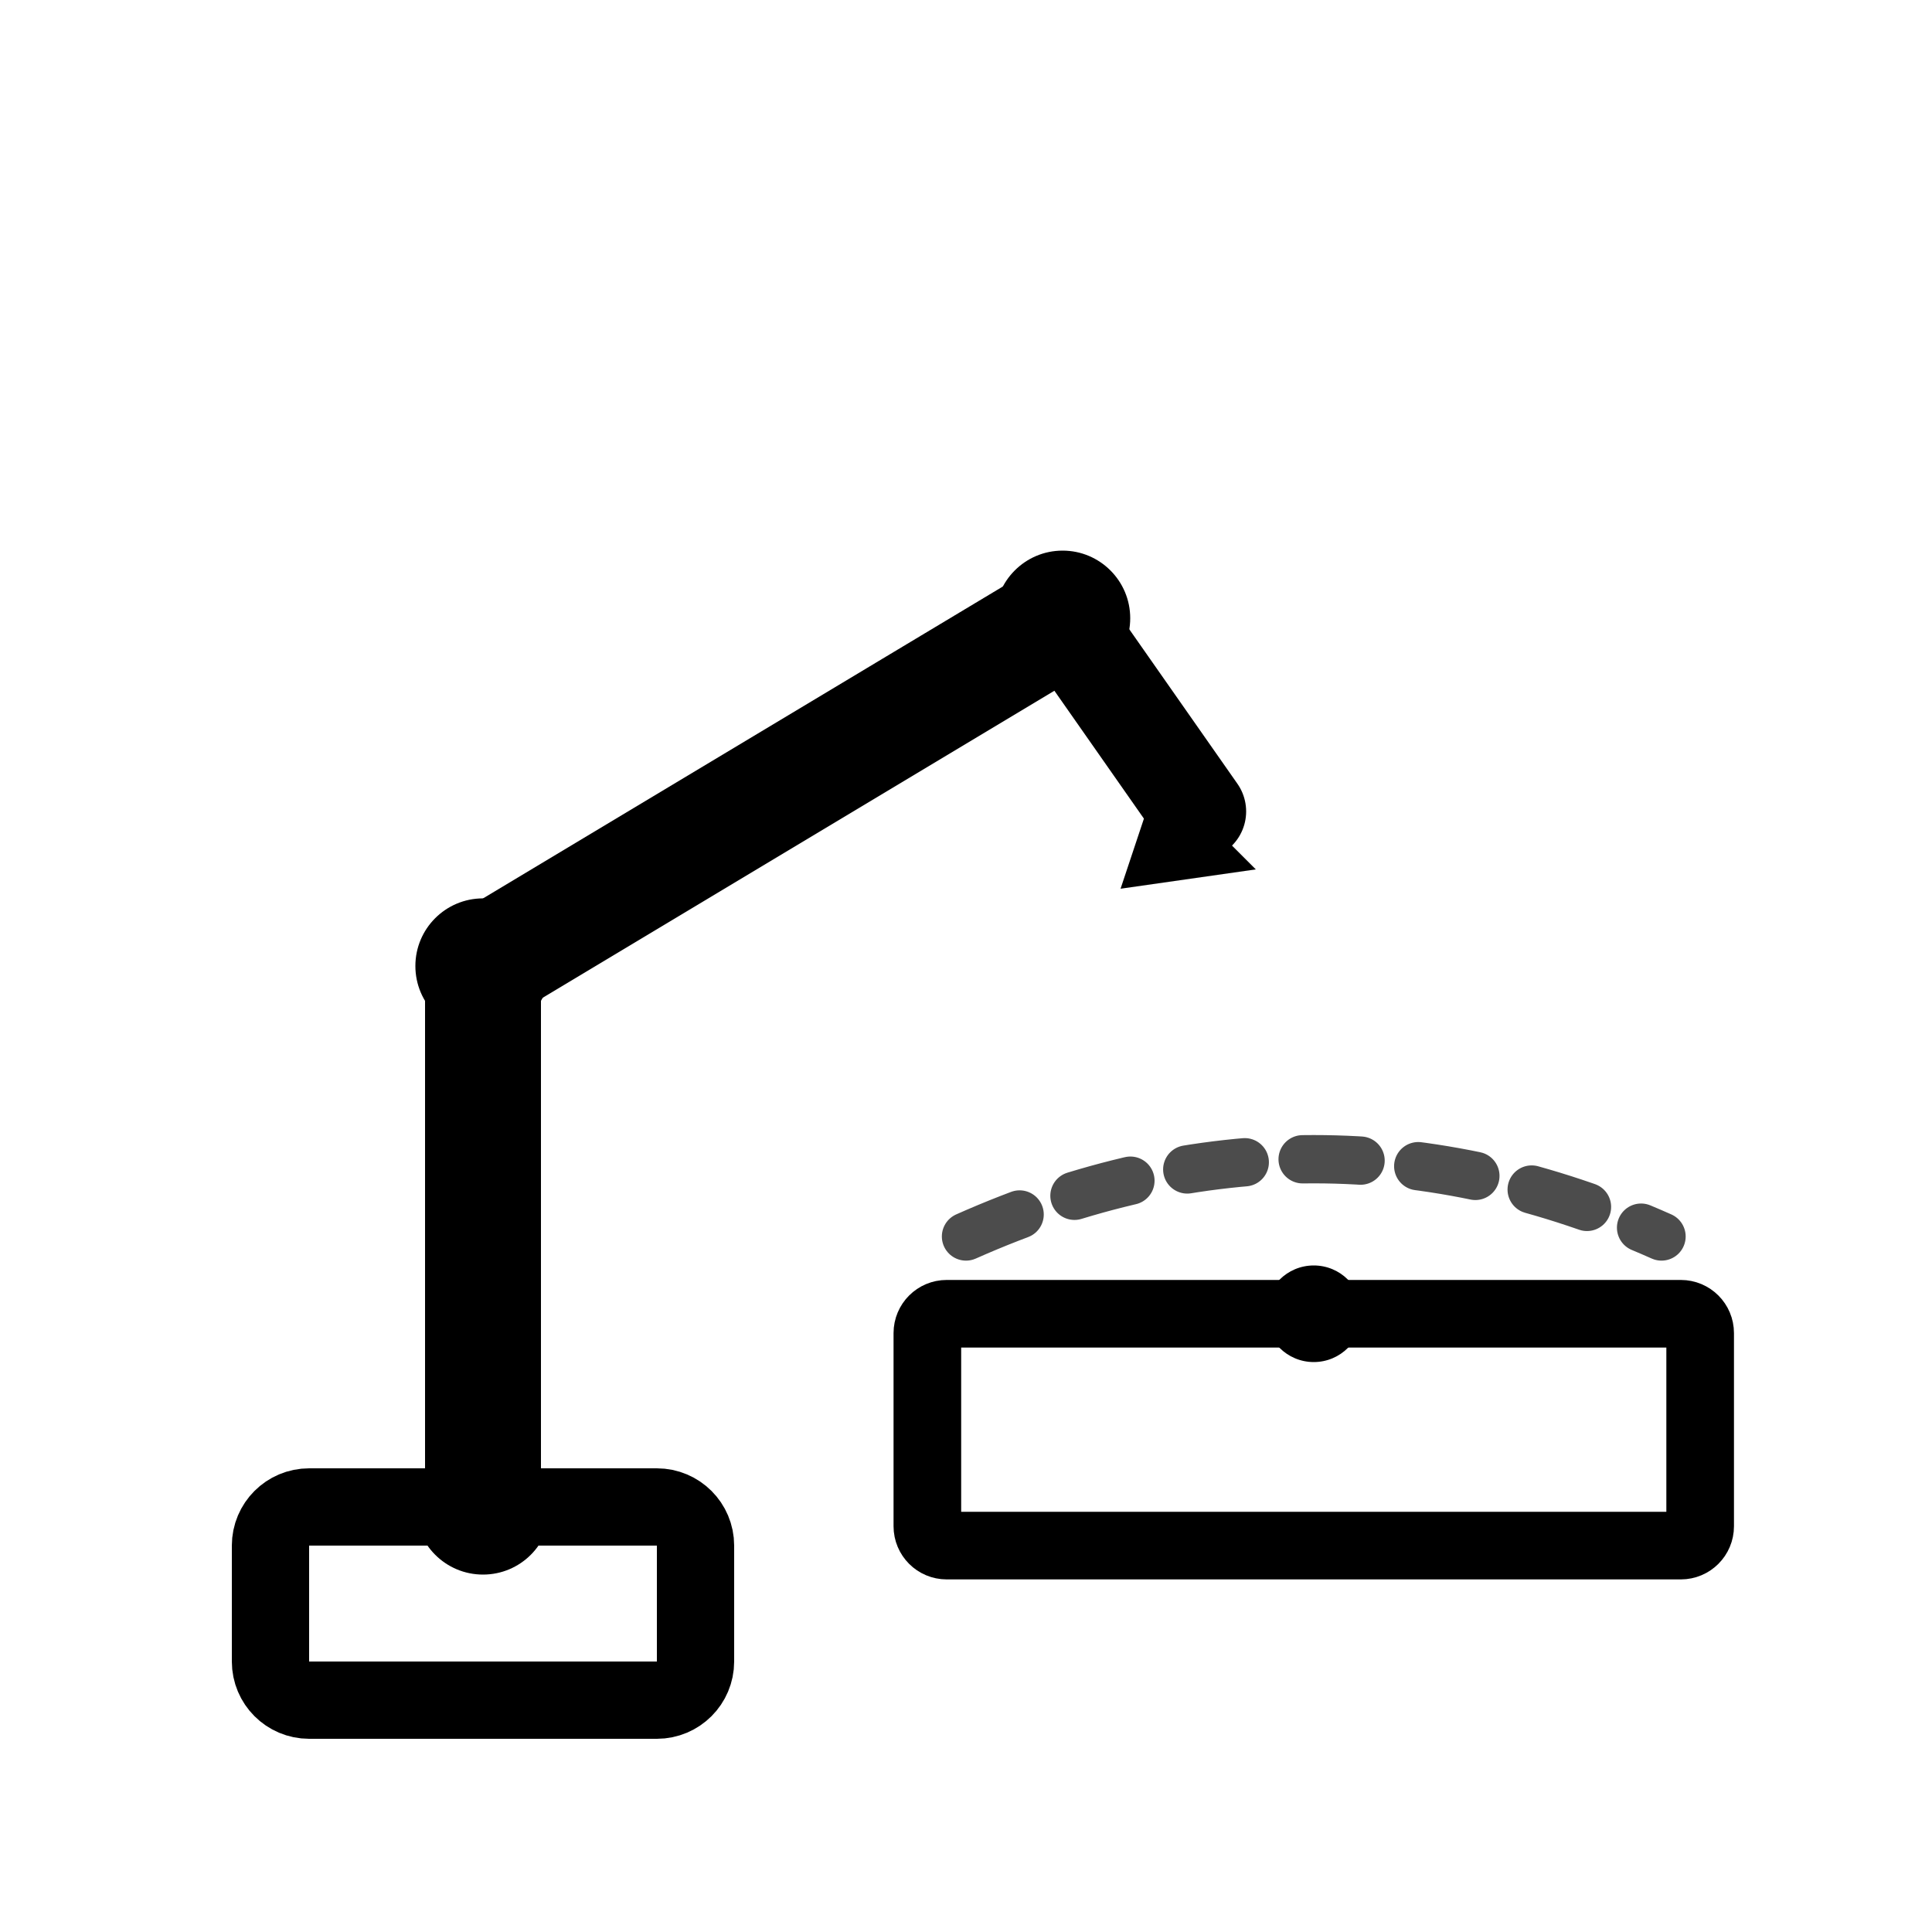
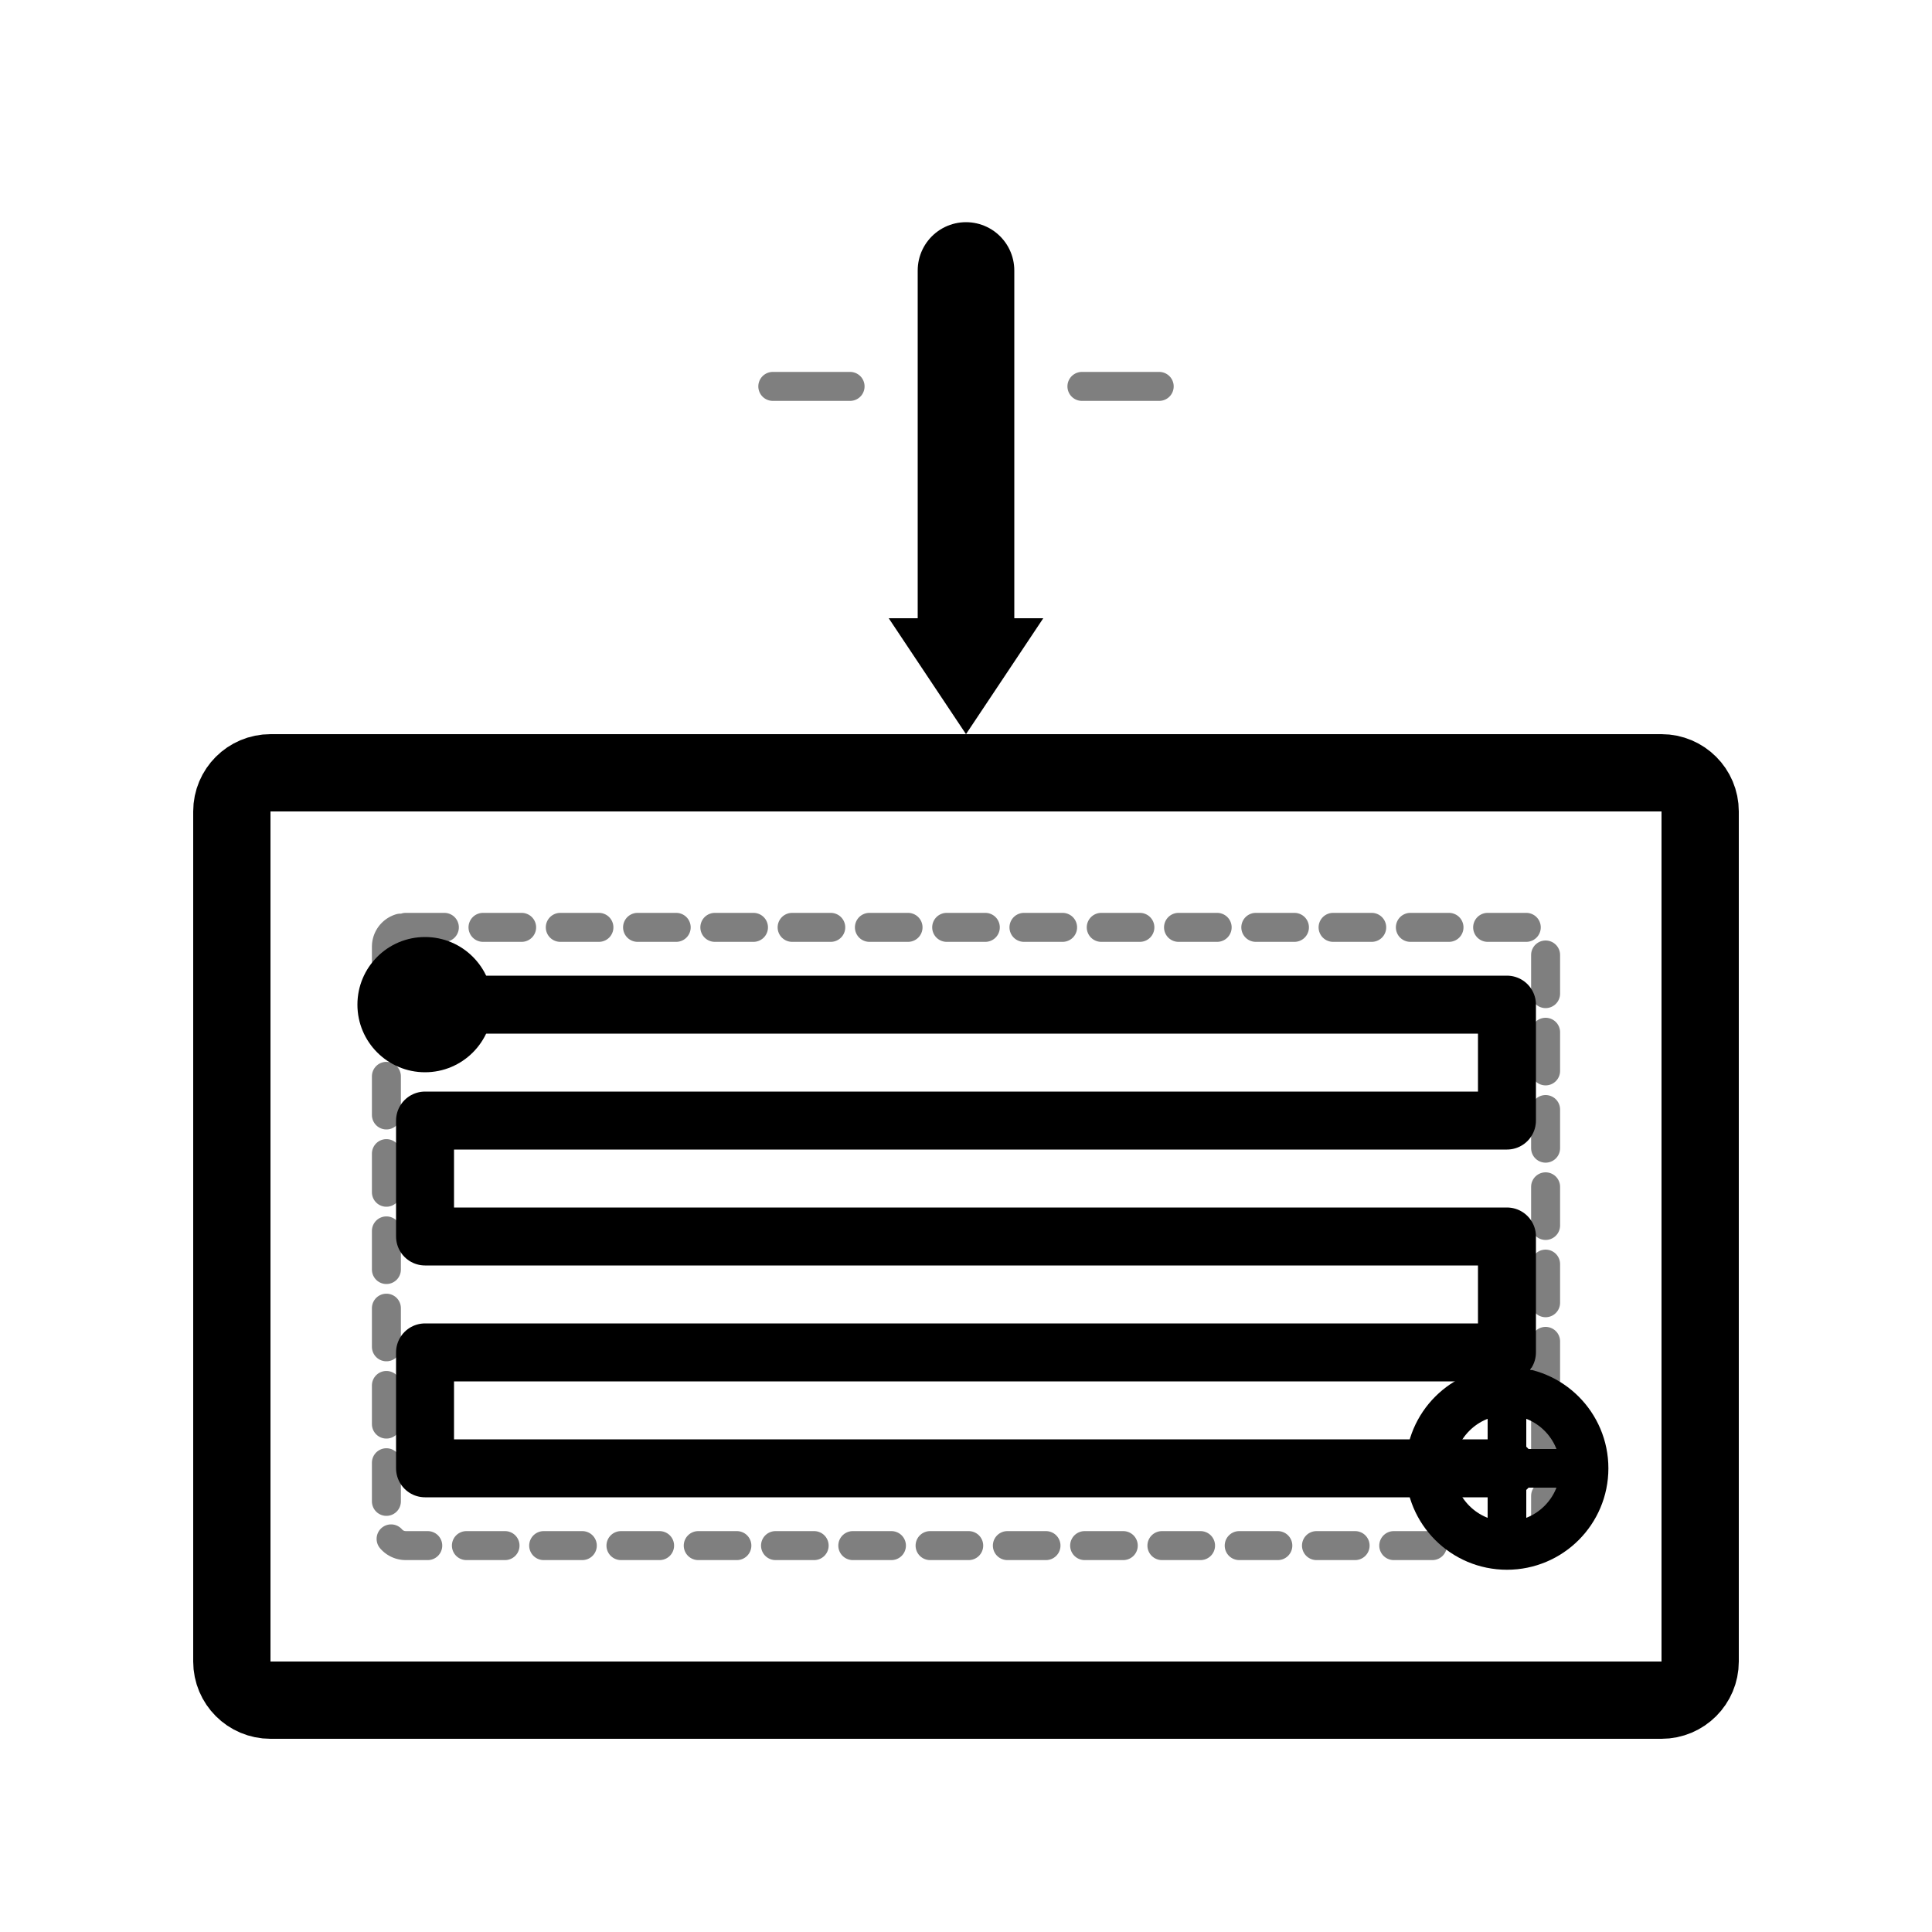
- <svg xmlns="http://www.w3.org/2000/svg" viewBox="0 0 100 100" fill="none" stroke="currentColor" stroke-width="4" stroke-linecap="round" stroke-linejoin="round">
-   <rect x="14" y="78" width="22" height="10" rx="2" />
-   <line x1="25" y1="78" x2="25" y2="50" stroke-width="6" />
-   <line x1="25" y1="50" x2="55" y2="32" stroke-width="6" />
-   <circle cx="25" cy="78" r="3.5" fill="currentColor" stroke="none" />
-   <circle cx="25" cy="50" r="3.5" fill="currentColor" stroke="none" />
-   <circle cx="55" cy="32" r="3.5" fill="currentColor" stroke="none" />
-   <line x1="55" y1="32" x2="62" y2="42" stroke-width="5" />
-   <polygon points="60,40 65,45 58,46" fill="currentColor" stroke="none" />
-   <rect x="48" y="68" width="40" height="12" rx="1" stroke-width="3.5" />
-   <path d="M50 64 Q68 56 86 64" stroke-width="2.5" stroke-dasharray="3,3" opacity="0.7" />
-   <circle cx="68" cy="68" r="2.5" fill="currentColor" stroke="none" />
+ <svg xmlns="http://www.w3.org/2000/svg" viewBox="0 0 100 100" fill="none" stroke="currentColor" stroke-width="3" stroke-linecap="round" stroke-linejoin="round">
+   <rect x="12" y="40" width="76" height="48" rx="2" stroke-width="4" />
+   <rect x="20" y="48" width="60" height="32" rx="1" stroke-width="1.5" stroke-dasharray="2,2" opacity="0.5" />
+   <polyline points="22,52 78,52 78,58 22,58 22,64 78,64 78,70 22,70 22,76 78,76" stroke-width="3" fill="none" />
+   <circle cx="22" cy="52" r="3.5" fill="currentColor" stroke="none" />
+   <circle cx="78" cy="76" r="4" stroke-width="2.5" fill="none" />
+   <line x1="74" y1="76" x2="82" y2="76" stroke-width="2" />
+   <line x1="78" y1="72" x2="78" y2="80" stroke-width="2" />
+   <line x1="50" y1="14" x2="50" y2="32" stroke-width="5" />
+   <polygon points="46,32 54,32 50,38" fill="currentColor" stroke="none" />
+   <line x1="44" y1="20" x2="40" y2="20" stroke-width="1.5" opacity="0.5" />
+   <line x1="56" y1="20" x2="60" y2="20" stroke-width="1.5" opacity="0.5" />
</svg>
